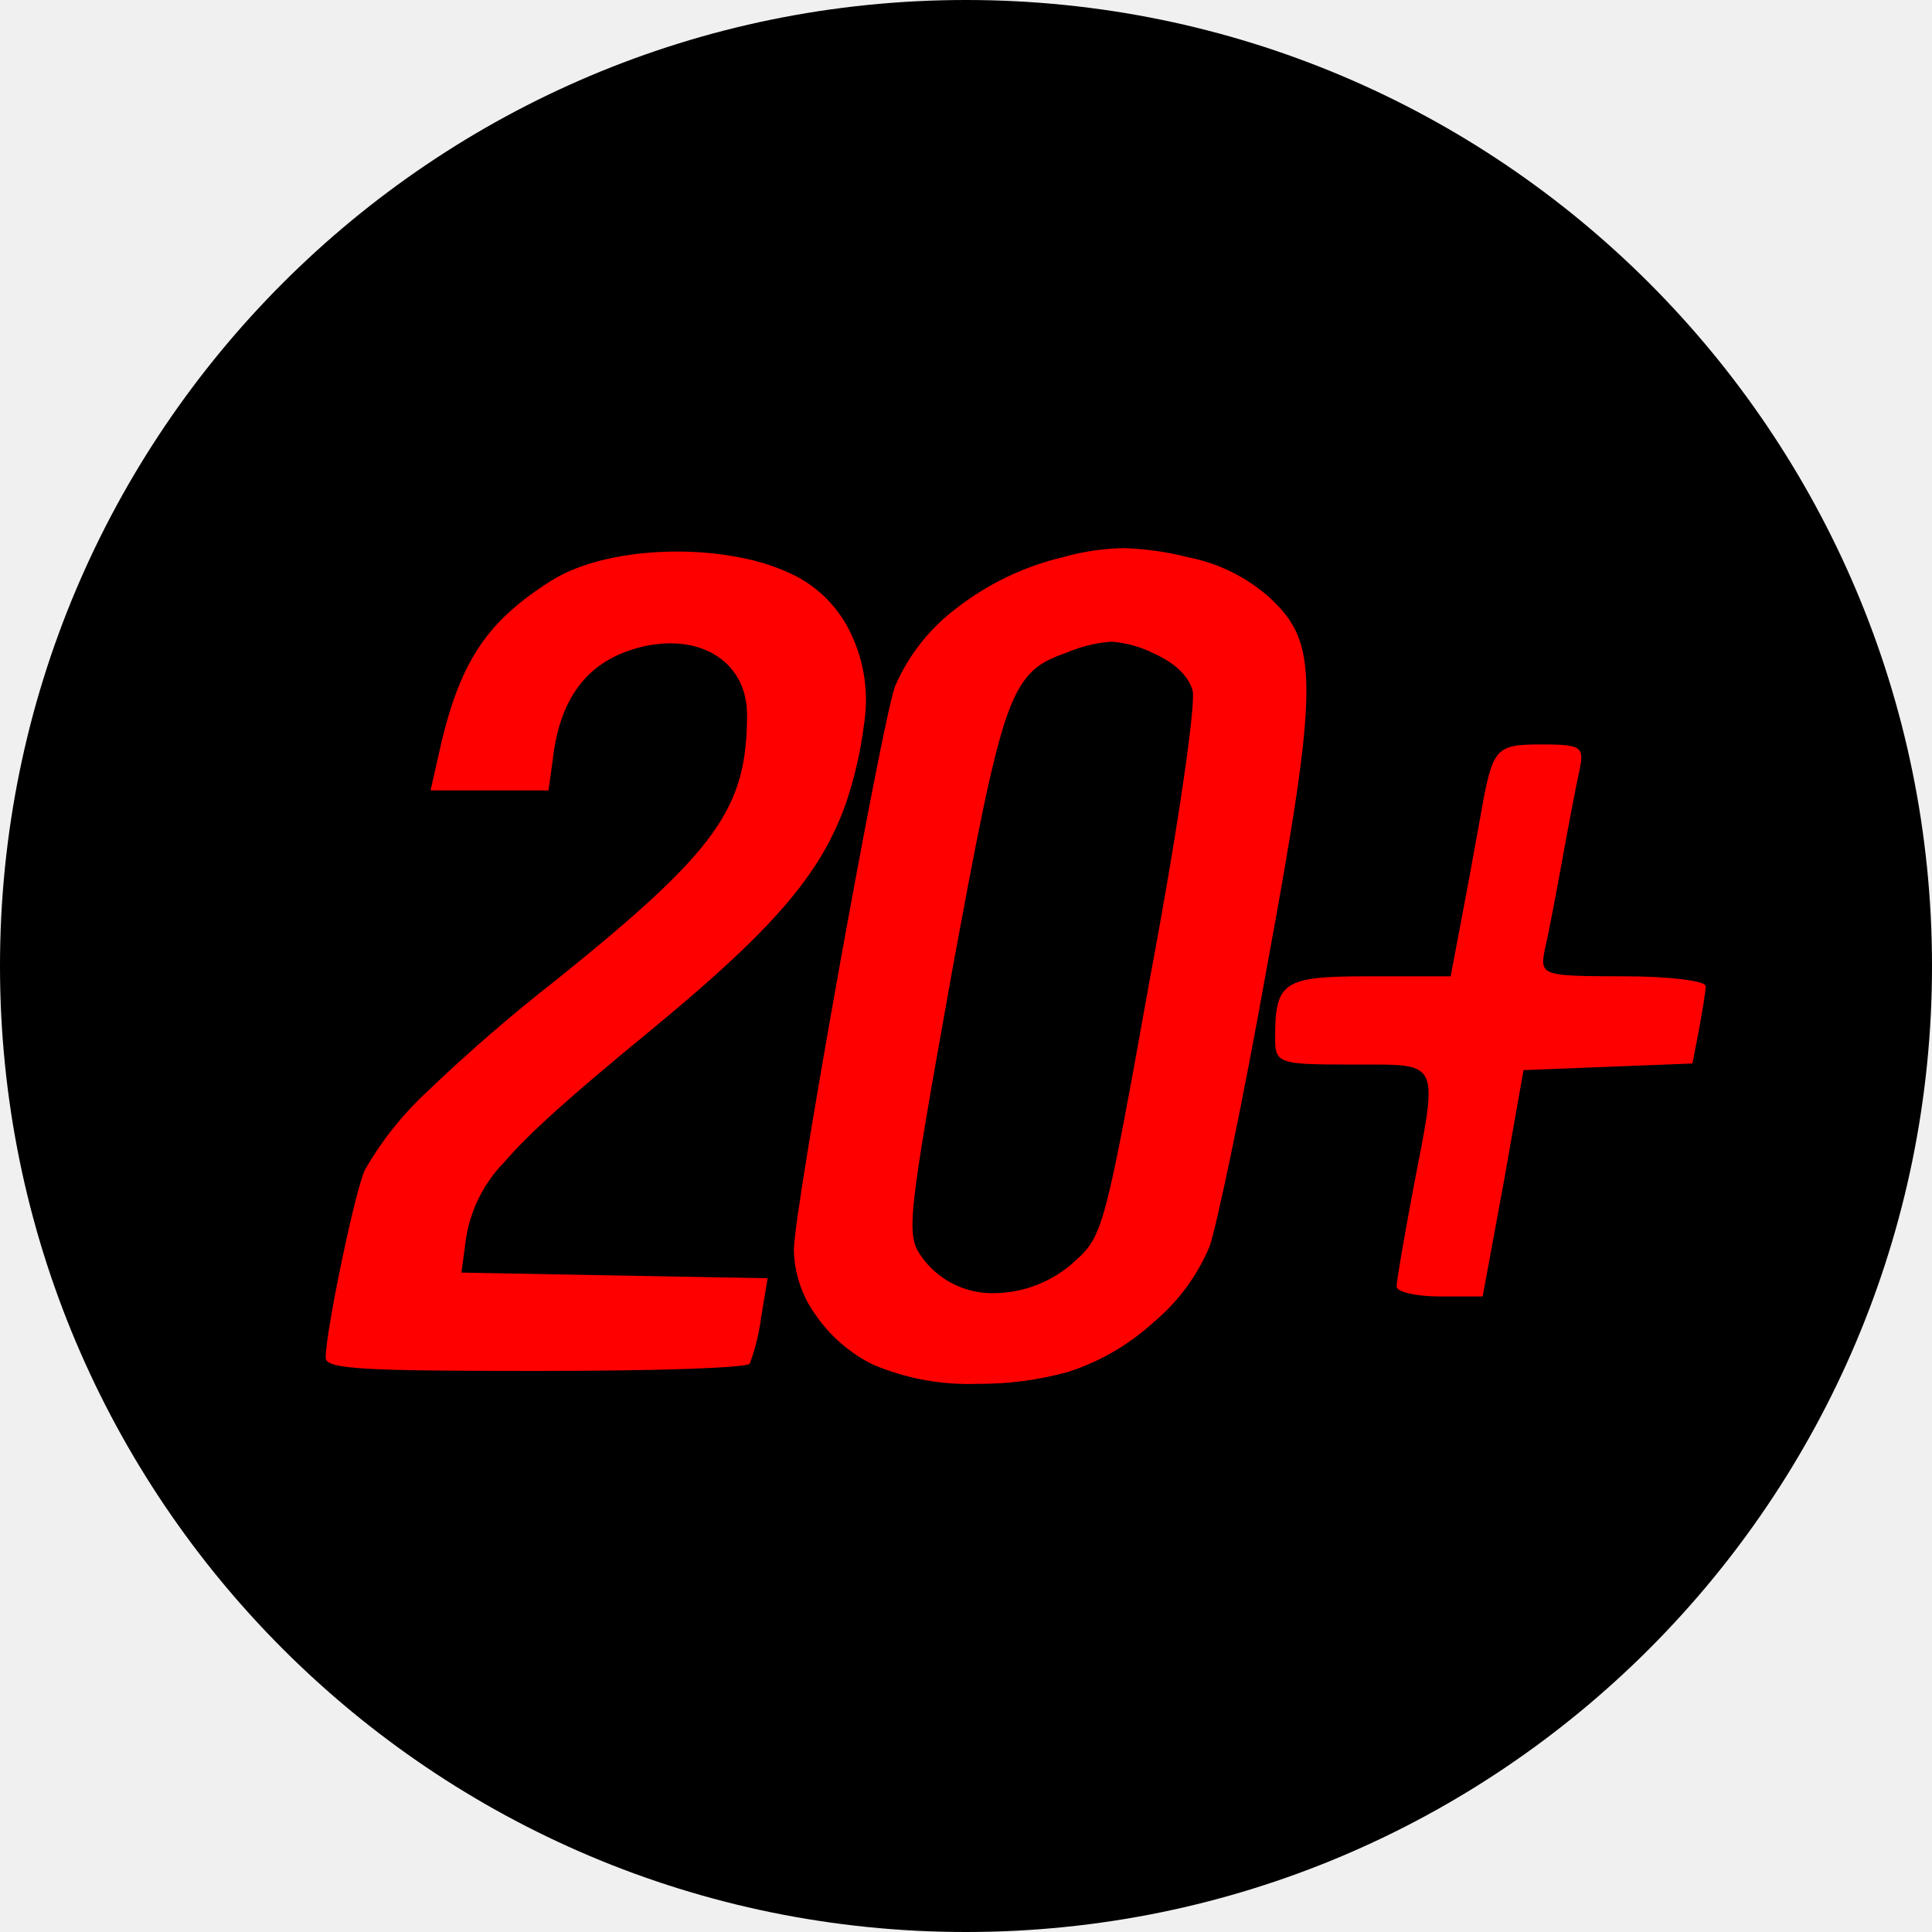
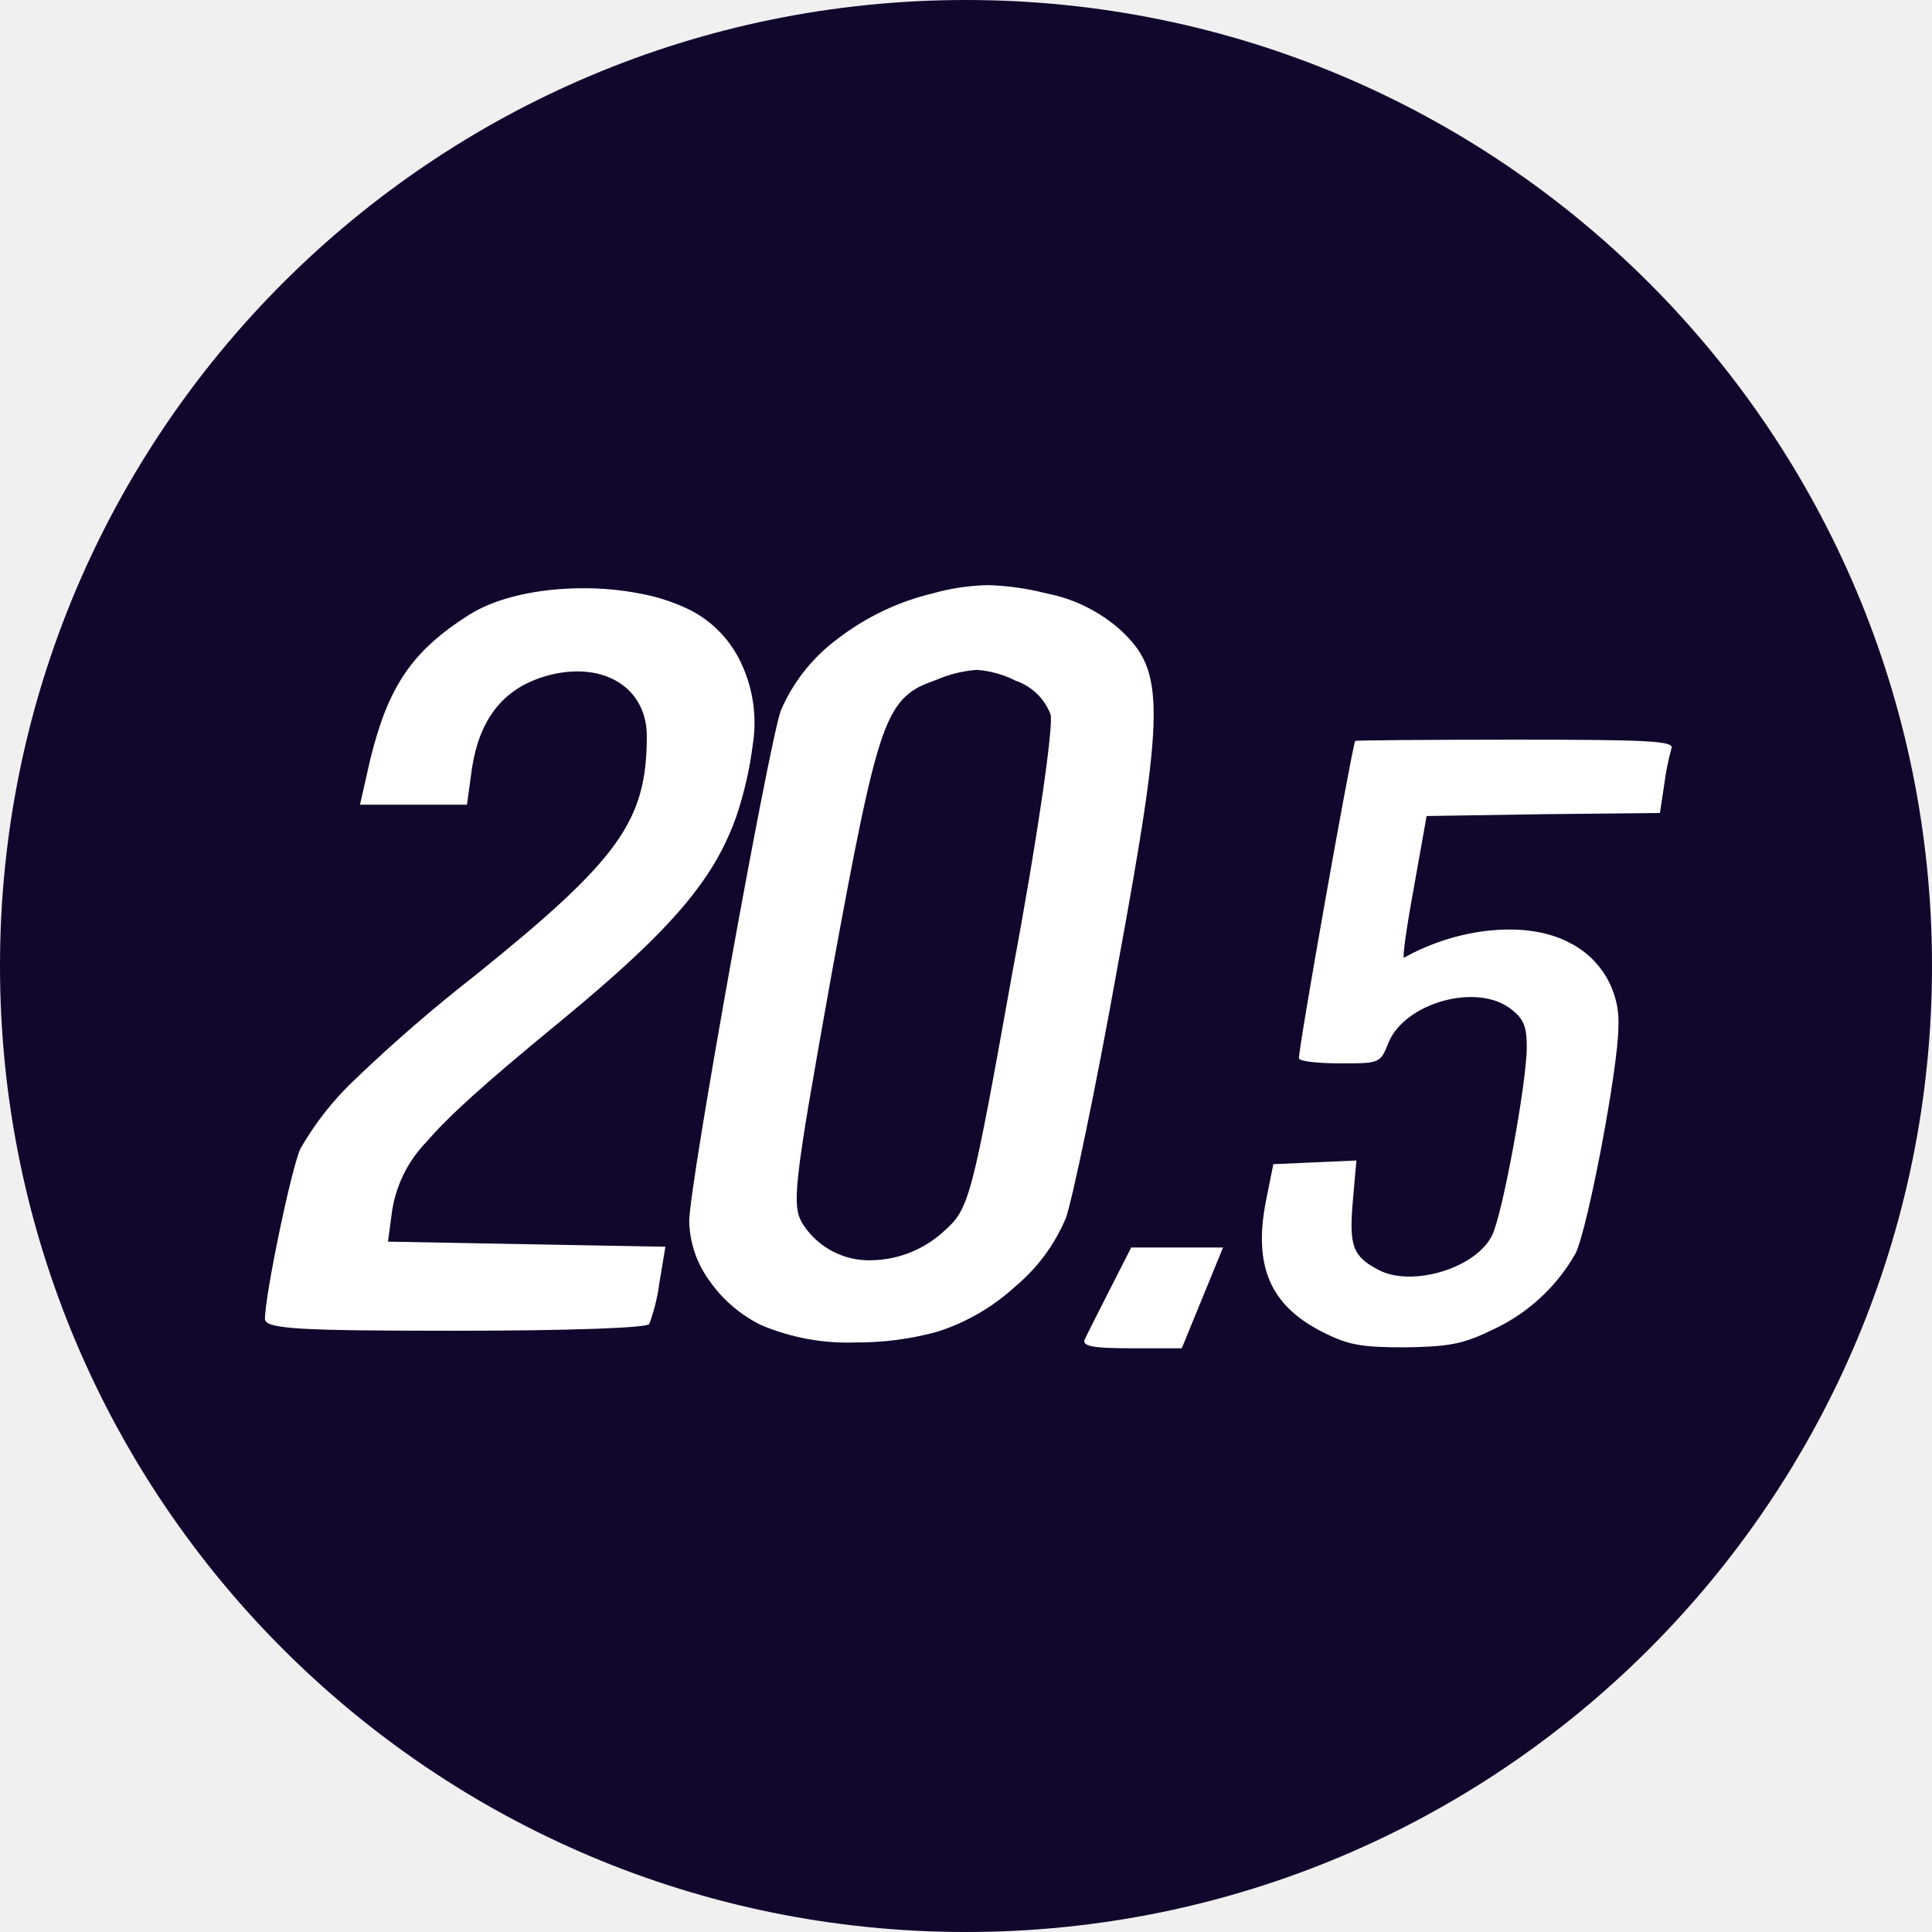
<svg xmlns="http://www.w3.org/2000/svg" width="175" height="175" viewBox="0 0 175 175">
  <defs>
-     <clipPath id="clip-_20.5">
+     <clipPath id="b">
      <rect width="175" height="175" />
    </clipPath>
  </defs>
-   <g id="_20.5" data-name="20.5" clip-path="url(#clip-_20.5)">
-     <circle id="楕円形_90" data-name="楕円形 90" cx="87.5" cy="87.5" r="87.5" />
-     <path id="前面オブジェクトで型抜き_10" data-name="前面オブジェクトで型抜き 10" d="M81.8,67.784H77.9c-2.114,0-3.9-.412-3.9-.9,0-.544.808-5.08,1.5-8.8q.169-.873.322-1.659c1.032-5.292,1.5-7.707.618-8.781-.665-.807-2.115-.865-4.423-.865l-.907,0H71.1l-1.1,0c-3.5,0-5.121-.032-6.013-.337S63,45.583,63,44.384c0-5.129.715-5.6,8.5-5.6h7.4l1.1-5.8c.39-2.016.817-4.379,1.159-6.278.181-1,.336-1.863.441-2.423.529-2.982.864-4.711,1.587-5.575.7-.834,1.78-.925,3.913-.925s3.079.072,3.446.52c.263.321.222.838.054,1.68-.312,1.351-1.031,5.173-1.6,8.3-.361,1.984-1.239,6.755-1.6,8.2-.138.758-.207,1.281.079,1.623.521.625,2.143.677,7.021.677,4.135,0,7.5.4,7.5.9s-.3,2.228-.6,3.9l-.6,3.1-7.7.3-7.6.3-1.8,10.2-1.9,10.3Z" transform="translate(52.5 49.649)" fill="red" />
-     <path id="前面オブジェクトで型抜き_11" data-name="前面オブジェクトで型抜き 11" d="M59.007,75.7a22.111,22.111,0,0,1-9.476-1.765,13.669,13.669,0,0,1-5.152-4.474,10.463,10.463,0,0,1-1.972-5.873c0-1.867,2.077-14.247,4.135-25.688,1.986-11.04,4.405-23.688,5.025-25.37a17.571,17.571,0,0,1,5.746-7.22A25.2,25.2,0,0,1,66.749.827,22.032,22.032,0,0,1,72.241,0a26.6,26.6,0,0,1,5.873.827,15.553,15.553,0,0,1,7.379,3.647c2.24,2.071,3.372,3.978,3.34,8.651C88.8,17.832,87.6,25.216,85.239,38.06,83.072,50.2,80.72,61.368,80.065,63.25A17.977,17.977,0,0,1,75,70.11a20.991,20.991,0,0,1-7.74,4.506A30.125,30.125,0,0,1,59.007,75.7ZM71.153,8.471a12.583,12.583,0,0,0-4.064,1.008c-2.372.83-3.915,1.62-5.333,5.576-1.411,3.937-2.836,11.414-5.015,23.26C54.633,50.063,53.693,55.5,53.327,58.766c-.4,3.53-.064,4.337.53,5.248a7.858,7.858,0,0,0,6.75,3.473,10.97,10.97,0,0,0,7.329-2.964c2.468-2.213,2.722-3.18,6.785-25.869,2.592-13.826,4.066-24.45,3.817-25.7-.33-1.318-1.565-2.523-3.478-3.392A10.3,10.3,0,0,0,71.153,8.471ZM19,74.531c-7.318,0-12.439-.035-15.352-.212C1.022,74.16,0,73.886,0,73.343,0,70.932,2.7,58.027,3.562,56.3a30.08,30.08,0,0,1,5.555-7A155.791,155.791,0,0,1,21.034,38.993C35.445,27.38,38.167,23.58,38.167,15.076c0-3.86-2.8-6.453-6.958-6.453a11.434,11.434,0,0,0-3.559.6c-3.913,1.276-6.187,4.217-6.955,8.991l-.509,3.732H9.5l1.018-4.5c1.8-7.366,4.21-10.89,9.923-14.5C23.1,1.272,27.259.311,31.84.311A29.372,29.372,0,0,1,37.588.86a19.18,19.18,0,0,1,4.989,1.664,11.313,11.313,0,0,1,5.1,5.428,13.977,13.977,0,0,1,1.092,7.972,36.871,36.871,0,0,1-1.676,7.282,26.178,26.178,0,0,1-3.275,6.32c-2.714,3.887-6.931,8.03-14.557,14.3-7.283,5.984-10.828,9.179-13.082,11.789a12.682,12.682,0,0,0-3.541,7.464l-.34,2.544,13.825.255,13.909.254L39.439,69.7a19.229,19.229,0,0,1-1.018,4.156C38.261,74.252,30.275,74.531,19,74.531Z" transform="translate(29.5 49.649)" fill="red" />
+   <g id="a" clip-path="url(#b)">
+     <circle cx="87.5" cy="87.5" r="87.5" fill="#11072d" />
+     <g transform="translate(-1.312)">
+       <path d="M53.471,68.6A20.037,20.037,0,0,1,44.884,67a12.386,12.386,0,0,1-4.669-4.054,9.481,9.481,0,0,1-1.787-5.322c0-1.691,1.882-12.91,3.747-23.278,1.8-10,3.992-21.465,4.554-22.99a15.923,15.923,0,0,1,5.207-6.542A22.832,22.832,0,0,1,60.486.749,19.965,19.965,0,0,1,65.463,0a24.109,24.109,0,0,1,5.322.749,14.094,14.094,0,0,1,6.687,3.3c2.03,1.877,3.055,3.6,3.026,7.84-.029,4.266-1.12,10.956-3.257,22.6-1.964,11-4.095,21.121-4.688,22.826a16.29,16.29,0,0,1-4.592,6.216,19.022,19.022,0,0,1-7.013,4.083A27.3,27.3,0,0,1,53.471,68.6ZM64.477,7.676a11.4,11.4,0,0,0-3.683.913c-2.15.752-3.548,1.468-4.833,5.053-1.278,3.567-2.57,10.343-4.544,21.078-1.91,10.646-2.762,15.574-3.093,18.533-.359,3.2-.058,3.93.481,4.755a7.121,7.121,0,0,0,6.117,3.147,9.941,9.941,0,0,0,6.641-2.686c2.237-2.006,2.467-2.882,6.149-23.441C70.06,22.5,71.4,12.871,71.169,11.74a5.167,5.167,0,0,0-3.151-3.074A9.336,9.336,0,0,0,64.477,7.676ZM17.216,67.538c-6.632,0-11.272-.032-13.911-.192C.927,67.2,0,66.954,0,66.462c0-2.185,2.444-13.879,3.228-15.448a27.258,27.258,0,0,1,5.034-6.341,141.175,141.175,0,0,1,10.8-9.338C32.119,24.811,34.586,21.368,34.586,13.661c0-3.5-2.534-5.847-6.3-5.847a10.361,10.361,0,0,0-3.225.544c-3.545,1.156-5.607,3.821-6.3,8.147l-.461,3.382H8.608l.923-4.073c1.63-6.675,3.815-9.869,8.992-13.143C20.936,1.153,24.7.282,28.853.282a26.616,26.616,0,0,1,5.209.5,17.381,17.381,0,0,1,4.521,1.508A10.251,10.251,0,0,1,43.2,7.206a12.666,12.666,0,0,1,.989,7.224,33.412,33.412,0,0,1-1.519,6.6,23.722,23.722,0,0,1-2.967,5.727c-2.459,3.522-6.281,7.277-13.191,12.96C19.916,45.138,16.7,48.034,14.66,50.4a11.492,11.492,0,0,0-3.208,6.763l-.308,2.305,12.528.231,12.6.23-.537,3.228a17.425,17.425,0,0,1-.923,3.766C34.671,67.285,27.434,67.538,17.216,67.538Z" transform="translate(25.312 53)" fill="#fff" />
+       <path d="M61.491-53.945s-4.03,7.9-4.213,8.332c-.244.611.733.794,4.213.794h4.58l3.738-9.126Z" transform="translate(42.285 166.945)" fill="#fff" />
+       <path d="M63.079-137.889c-.387,1.051-5.255,28.489-5.089,28.766.111.277,1.826.443,3.762.443,3.6,0,3.6,0,4.37-1.936,1.549-3.6,8.021-5.366,11.064-2.987,1.162.885,1.438,1.6,1.438,3.43,0,3.209-2.213,15.268-3.153,17.094-1.494,2.987-7.3,4.7-10.289,3.1-2.323-1.217-2.655-2.157-2.323-6.14l.332-3.762-3.762.166-3.762.166L55-96.234c-1.162,5.919.387,9.515,5.145,11.894,2.268,1.162,3.485,1.383,7.413,1.383,3.872-.055,5.255-.277,7.745-1.494a16.66,16.66,0,0,0,7.745-7.026c1.106-2.268,3.872-16.817,3.872-20.523a8.01,8.01,0,0,0-4.481-7.634c-3.762-1.991-10.013-1.383-14.936,1.383-.166.111.221-2.711.885-6.306l1.162-6.528,10.566-.166,10.566-.111.387-2.545a23.839,23.839,0,0,1,.664-3.319c.221-.664-2.157-.774-14.162-.774C69.607-138,63.134-137.945,63.079-137.889Z" transform="translate(60.984 205)" fill="#fff" />
+     </g>
  </g>
</svg>
